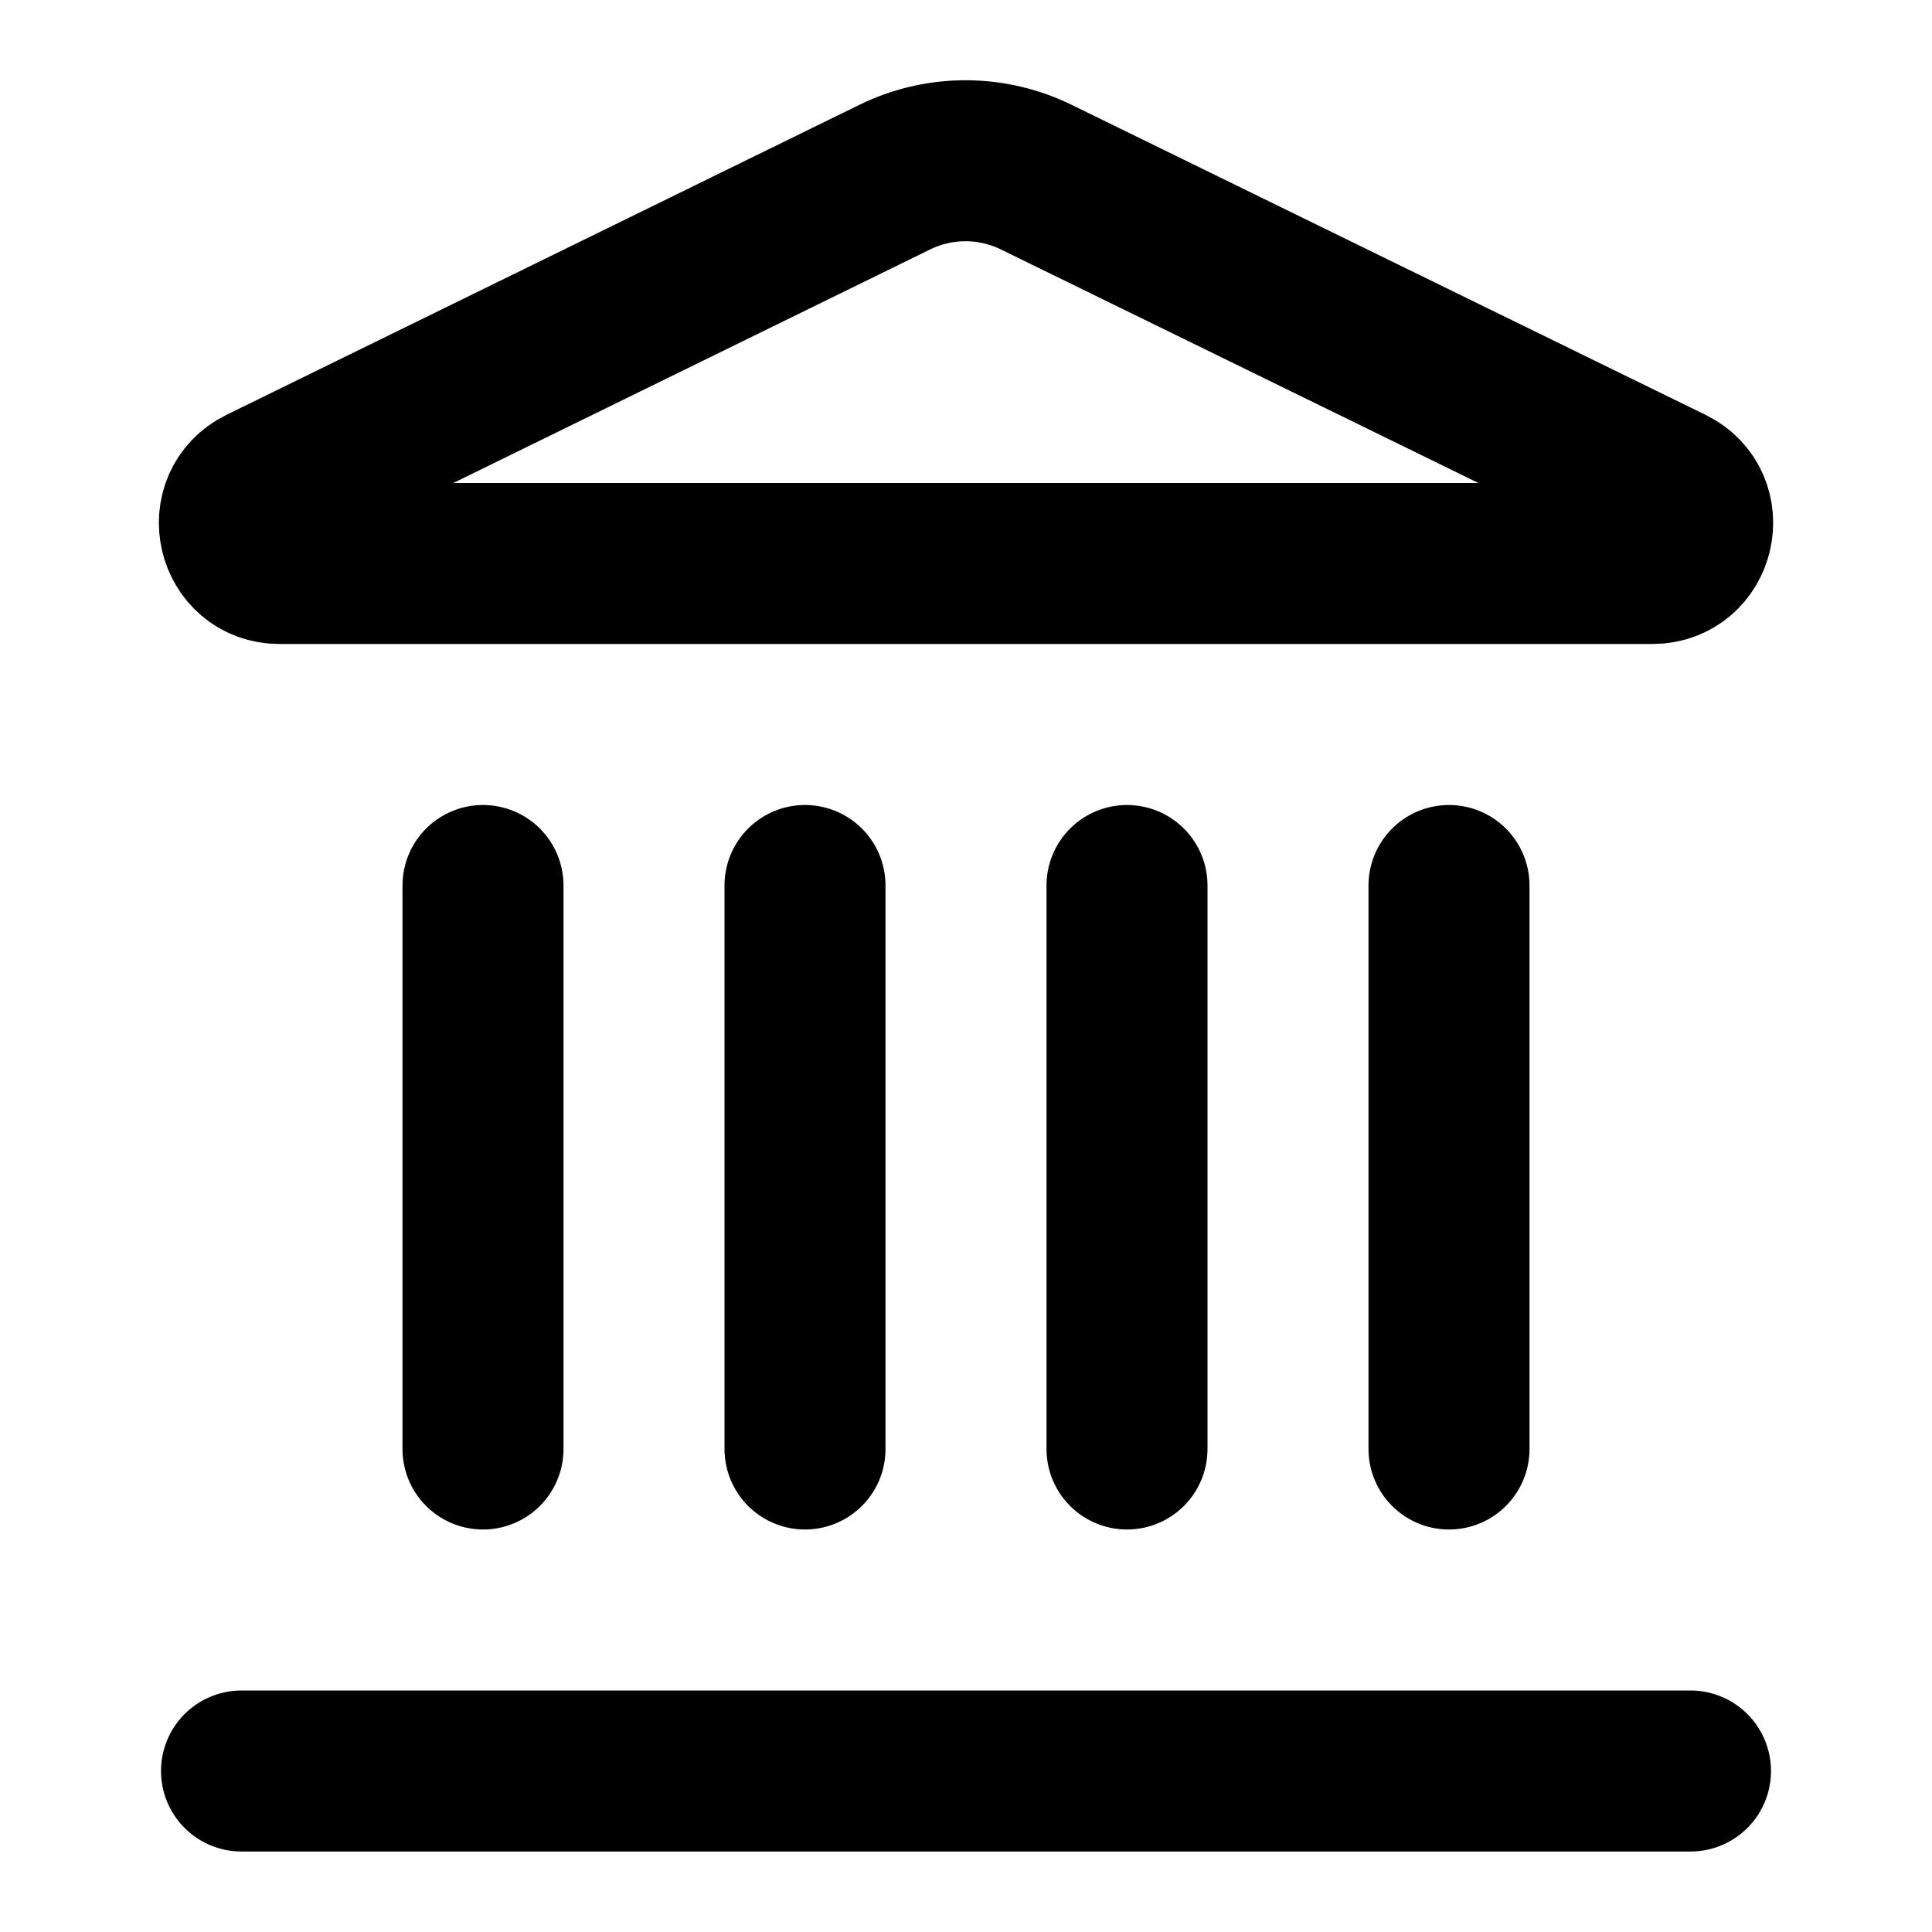
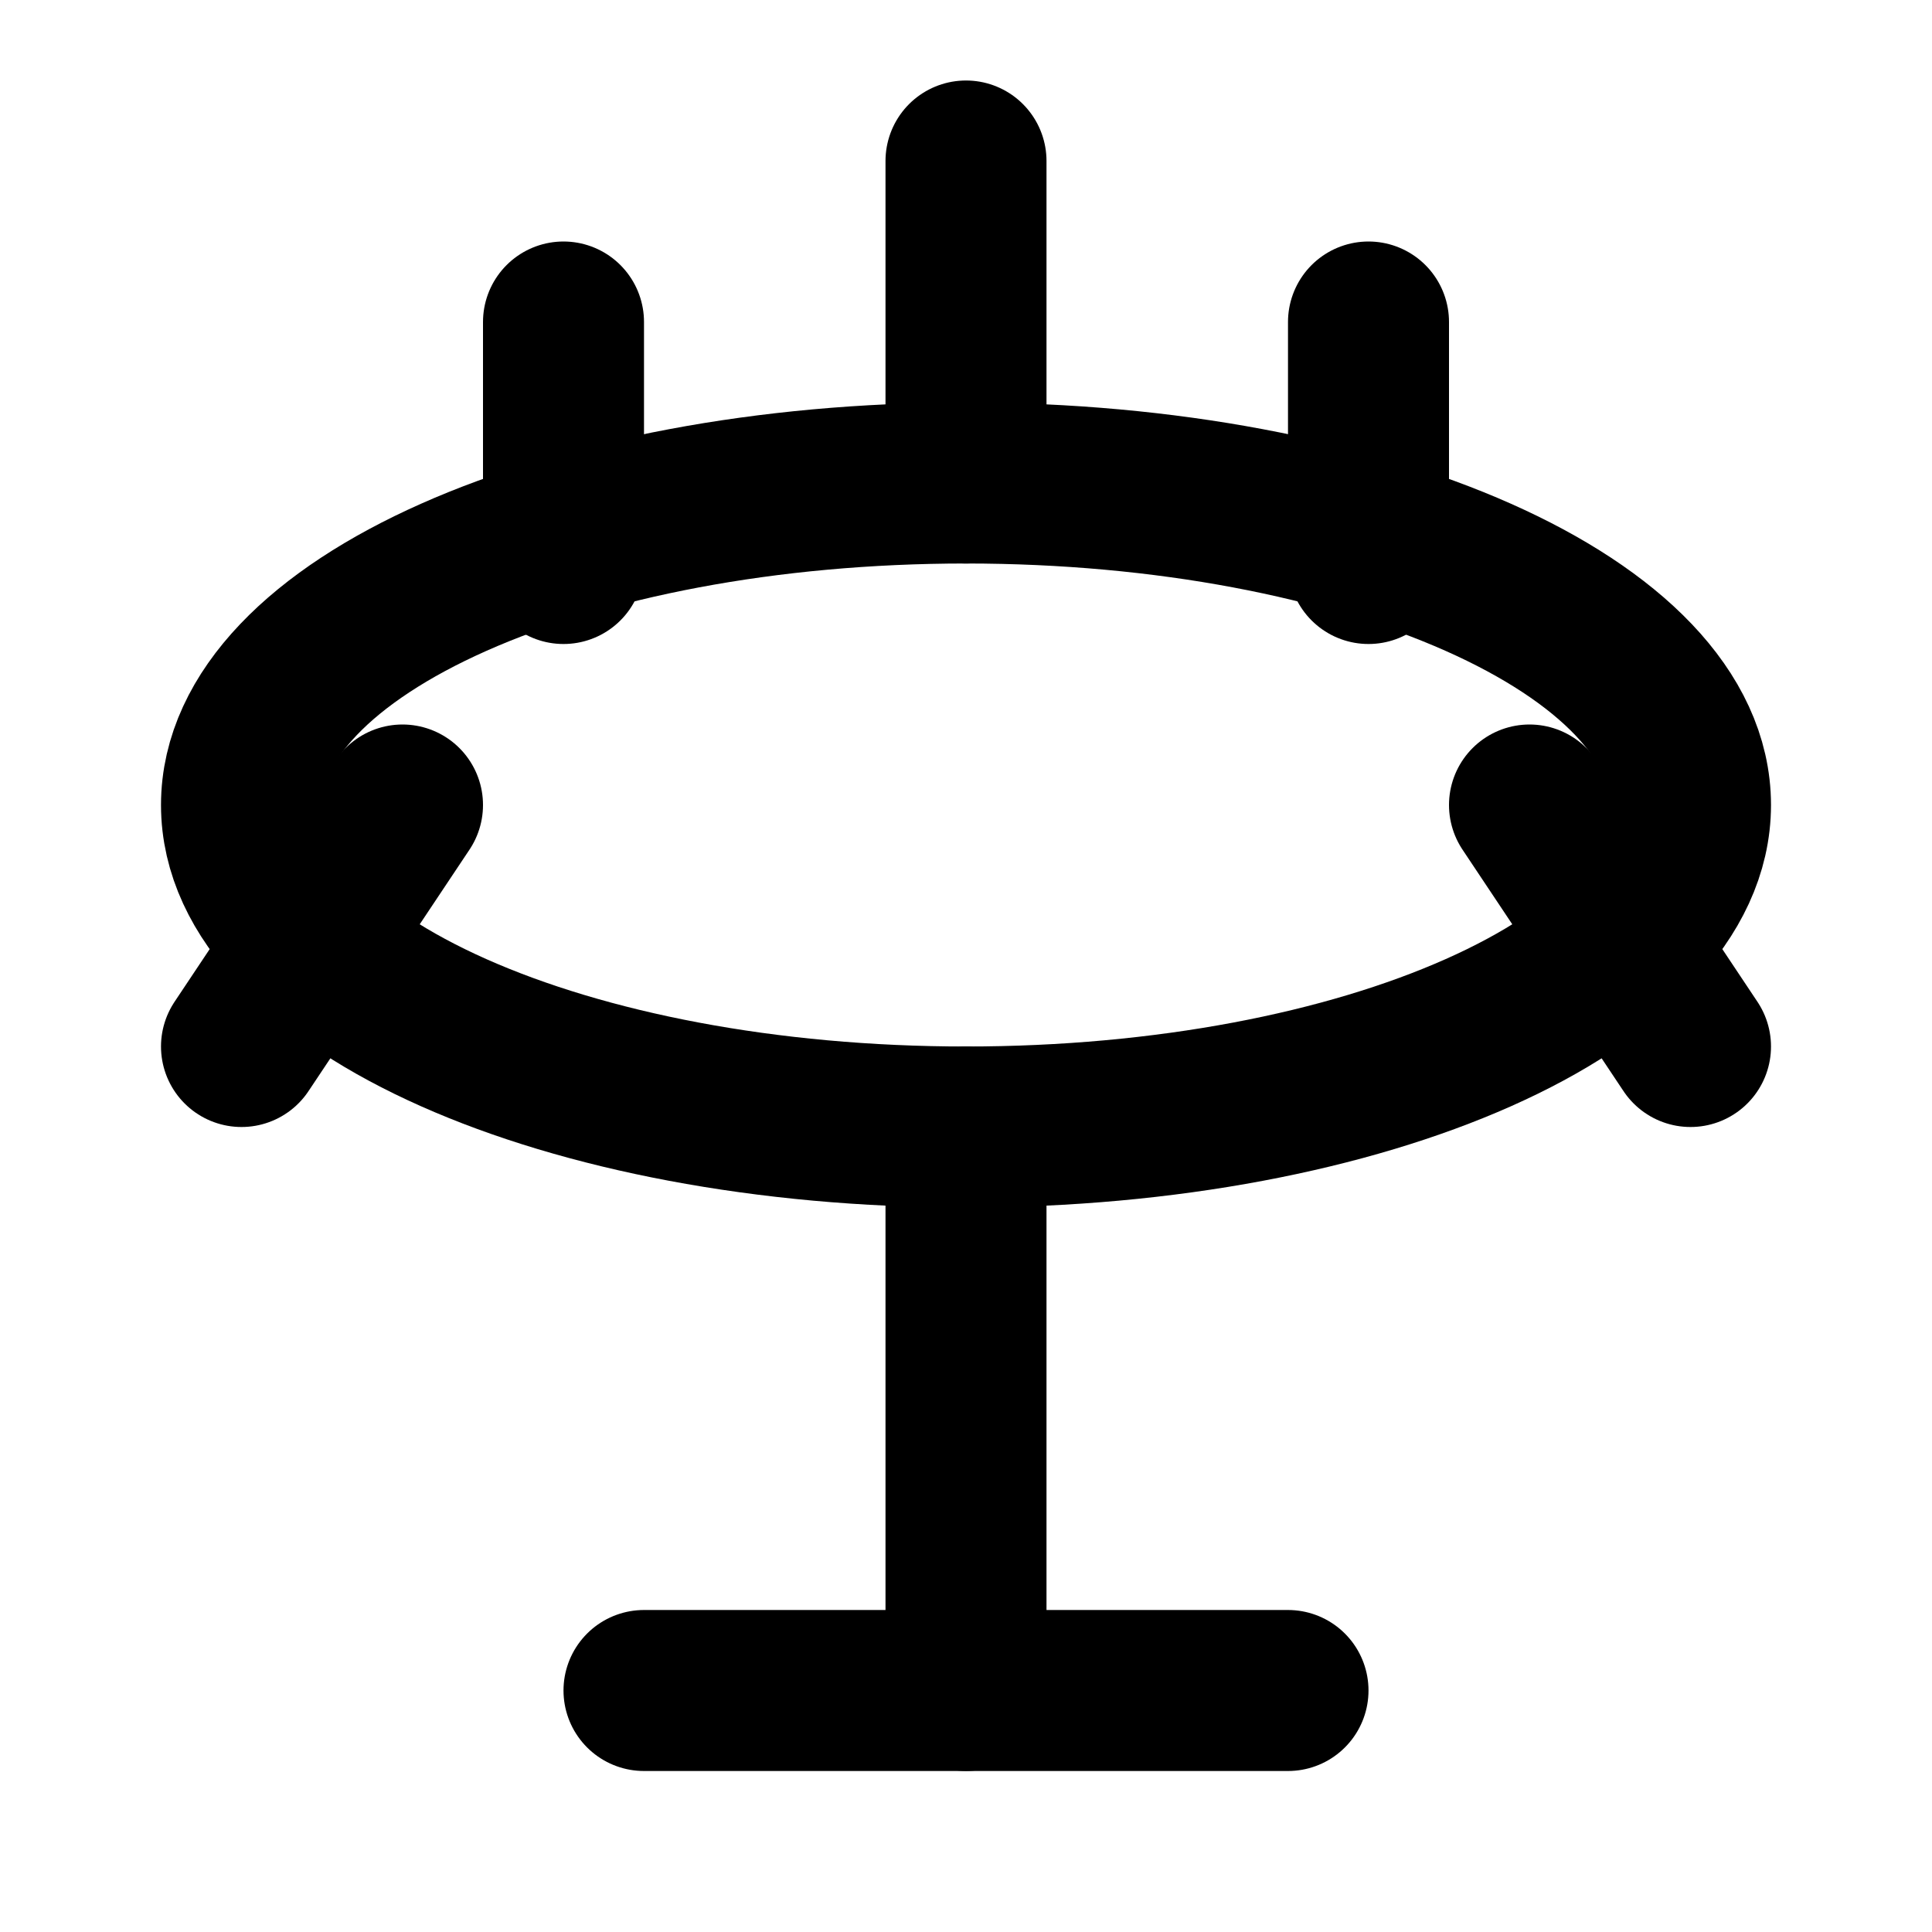
<svg xmlns="http://www.w3.org/2000/svg" width="24" height="24" viewBox="0 0 24 24" fill="none" stroke="currentColor" stroke-width="2" stroke-linecap="round" stroke-linejoin="round">
-   <path d="M10 18v-7" />
-   <path d="M11.12 2.198a2 2 0 0 1 1.76.006l7.866 3.847c.476.233.31.949-.22.949H3.474c-.53 0-.695-.716-.22-.949z" />
-   <path d="M14 18v-7" />
-   <path d="M18 18v-7" />
-   <path d="M3 22h18" />
-   <path d="M6 18v-7" />
+   <ellipse cx="12" cy="10" rx="9" ry="4" />
+   <path d="M12 14v7" />
+   <path d="M8 21h8" />
+   <path d="M7 7V4" />
+   <path d="M12 6V2" />
+   <path d="M17 7V4" />
+   <path d="M5 10l-2 3" />
+   <path d="M19 10l2 3" />
</svg>
